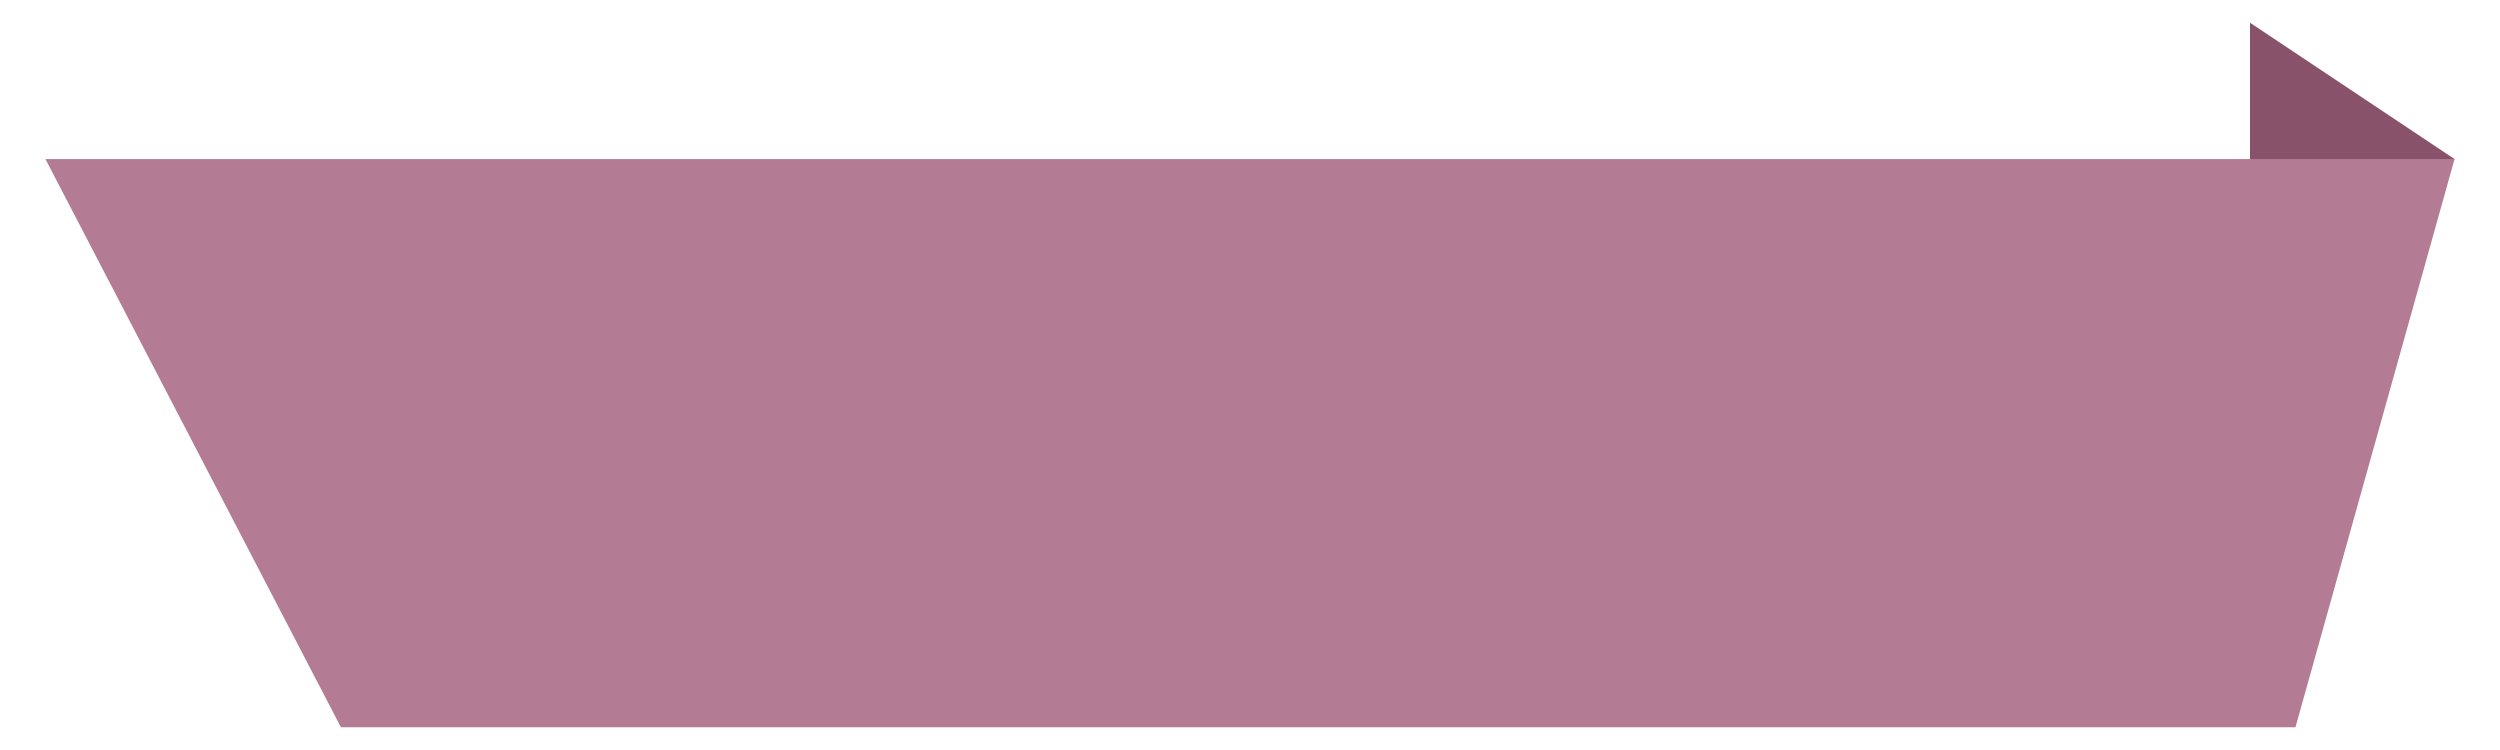
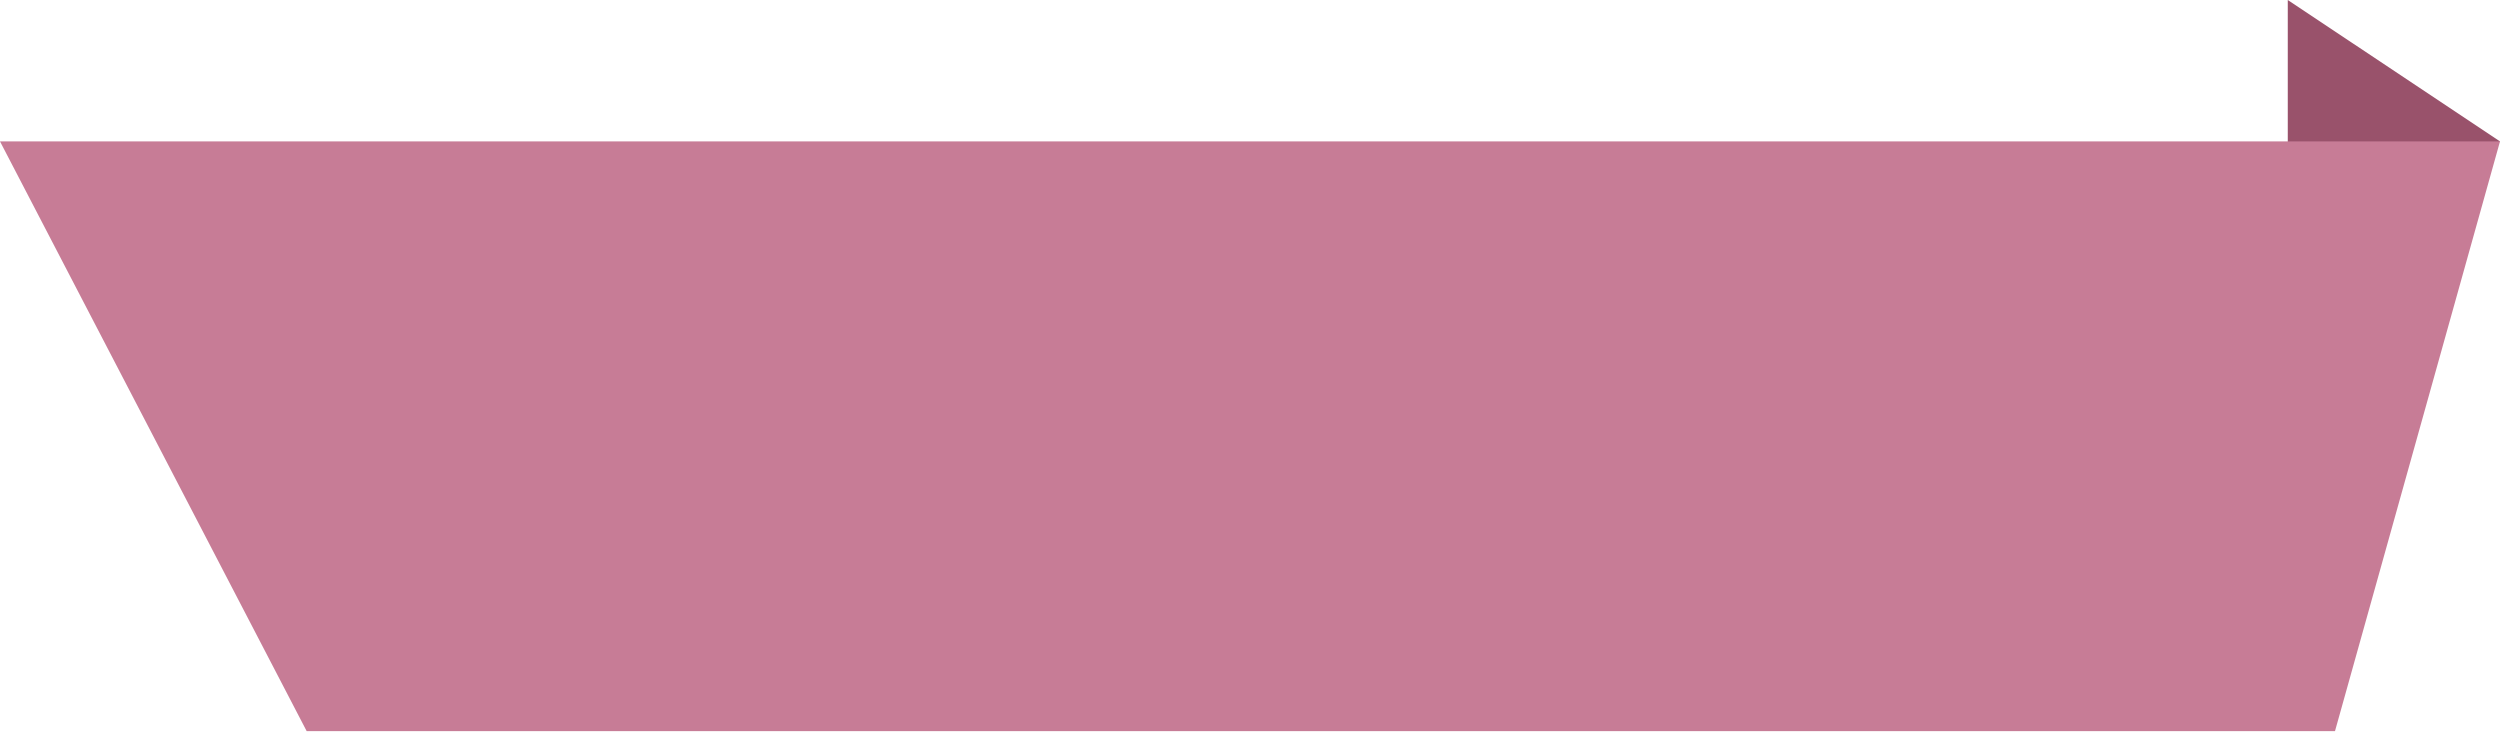
- <svg xmlns="http://www.w3.org/2000/svg" version="1.1" id="Слой_1" x="0px" y="0px" viewBox="0 0 110 33" enable-background="new 0 0 110 33" xml:space="preserve">
-   <polygon fill="#88536A" points="99,1 108,7 99,17 " />
-   <polygon fill="#B47B94" points="2,7 108,7 101,32 15,32 " />
+ <svg xmlns="http://www.w3.org/2000/svg" version="1.1" id="Слой_1" x="0px" y="0px" width="106px" height="31px" viewBox="0 0 9.636 2.818" enable-background="new 0 0 9.636 2.818" xml:space="preserve">
+   <polygon fill="#99526B" points="8.818,0 9.636,0.545 8.818,1.454 " />
+   <polygon fill="#C77C96" points="0,0.545 9.636,0.545 9,2.818 1.182,2.818 " />
</svg>
